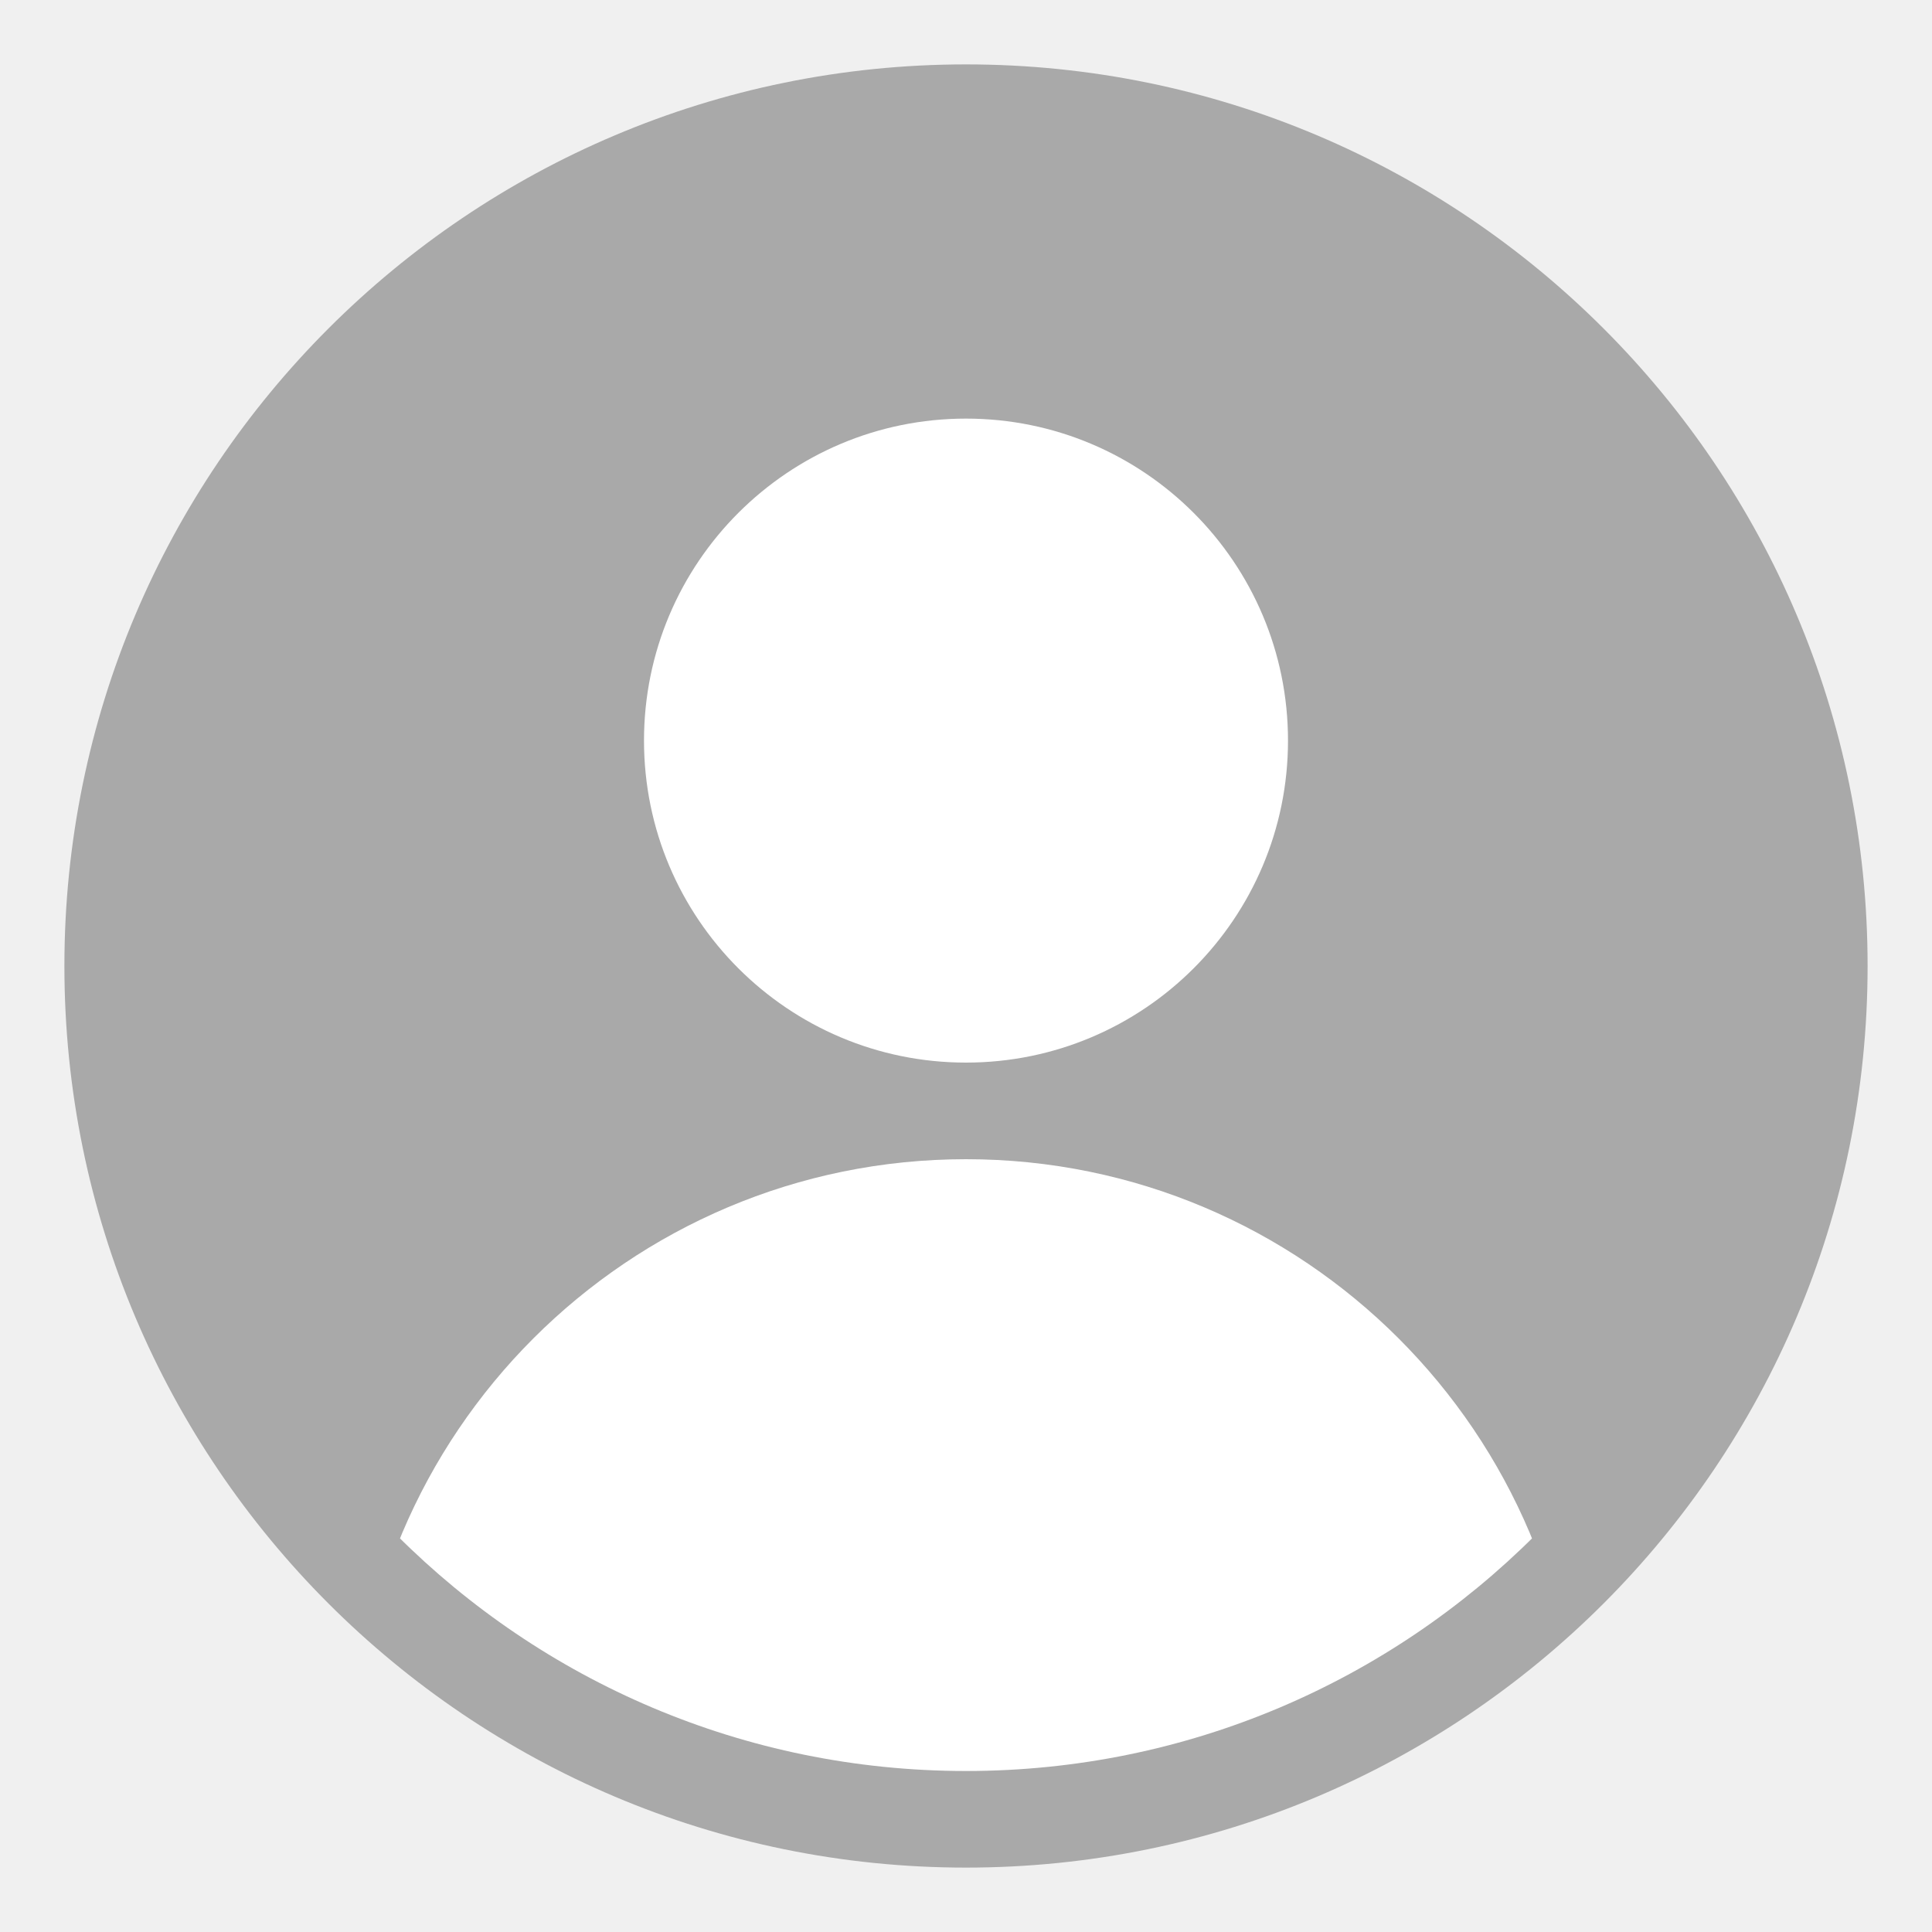
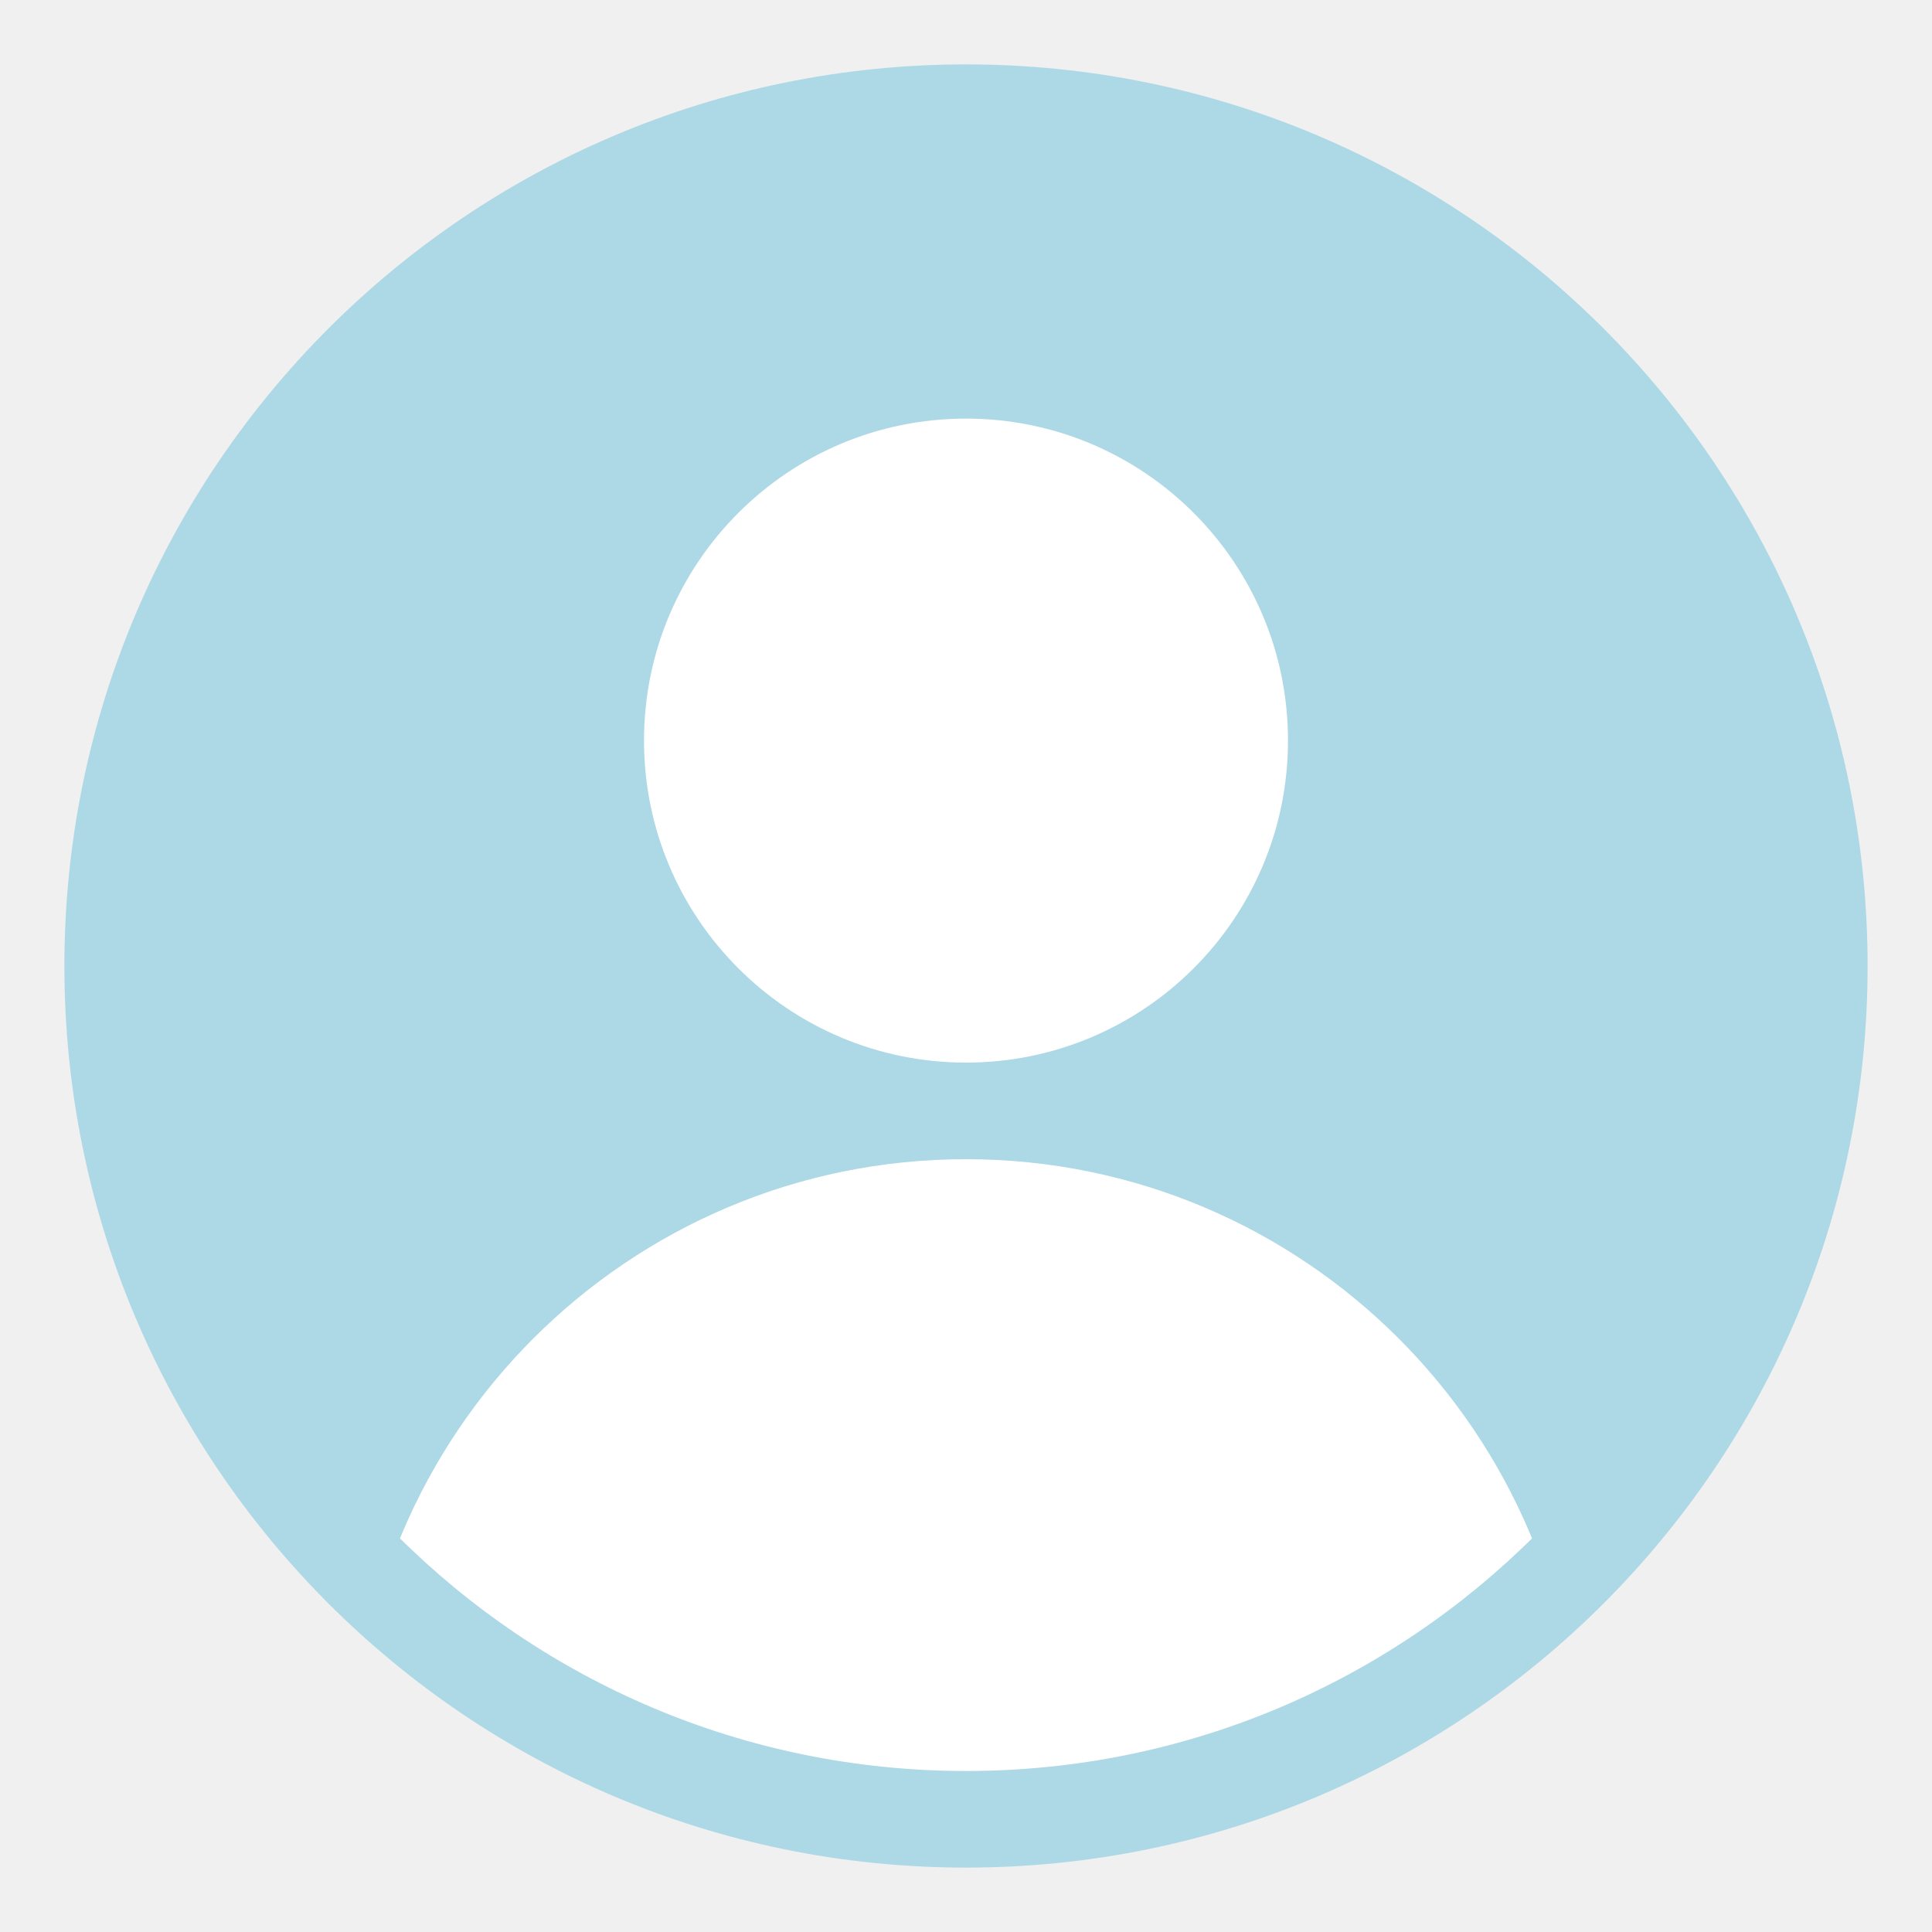
<svg xmlns="http://www.w3.org/2000/svg" version="1.1" width="600" height="600" fill="white">
  <defs>
    <clipPath id="circular-border">
      <circle cx="300" cy="300" r="250" />
    </clipPath>
  </defs>
-   <circle cx="300" cy="300" r="280" fill="darkgray" />
+   <circle cx="300" cy="300" r="280" fill="lightblue" />
  <circle cx="300" cy="230" r="100" />
  <circle cx="300" cy="550" r="190" clip-path="url(#circular-border)" />
</svg>
